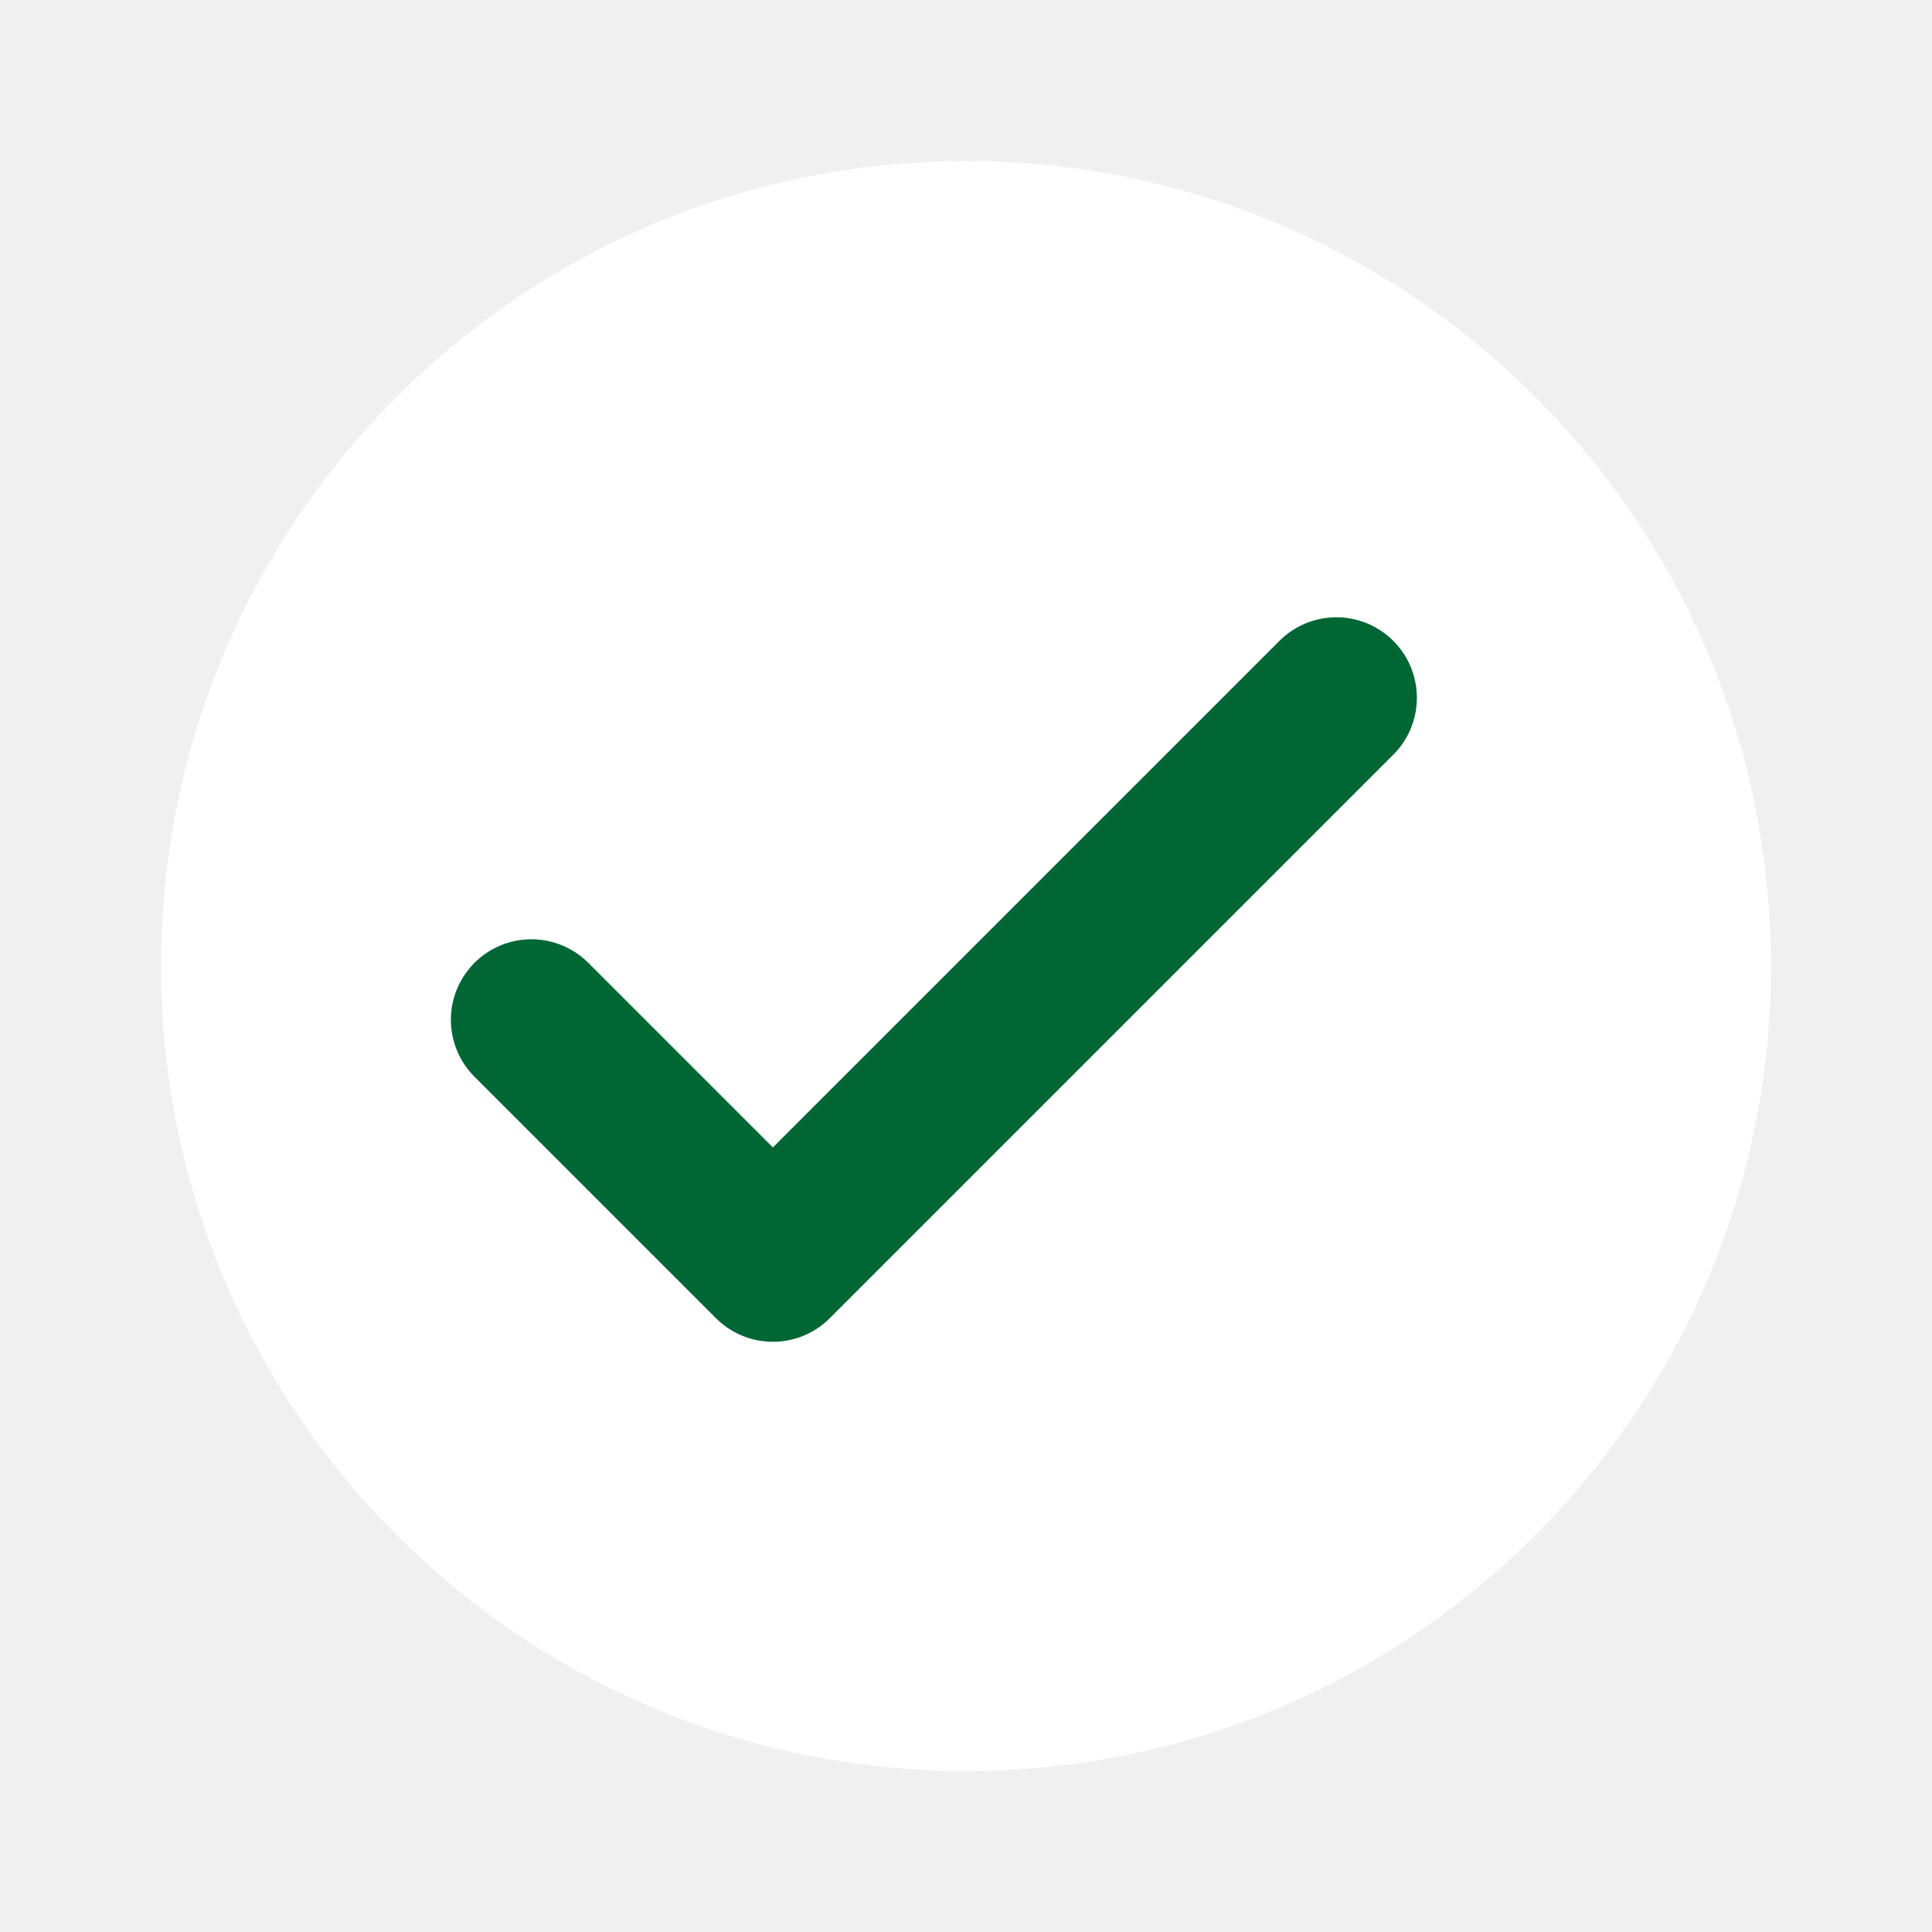
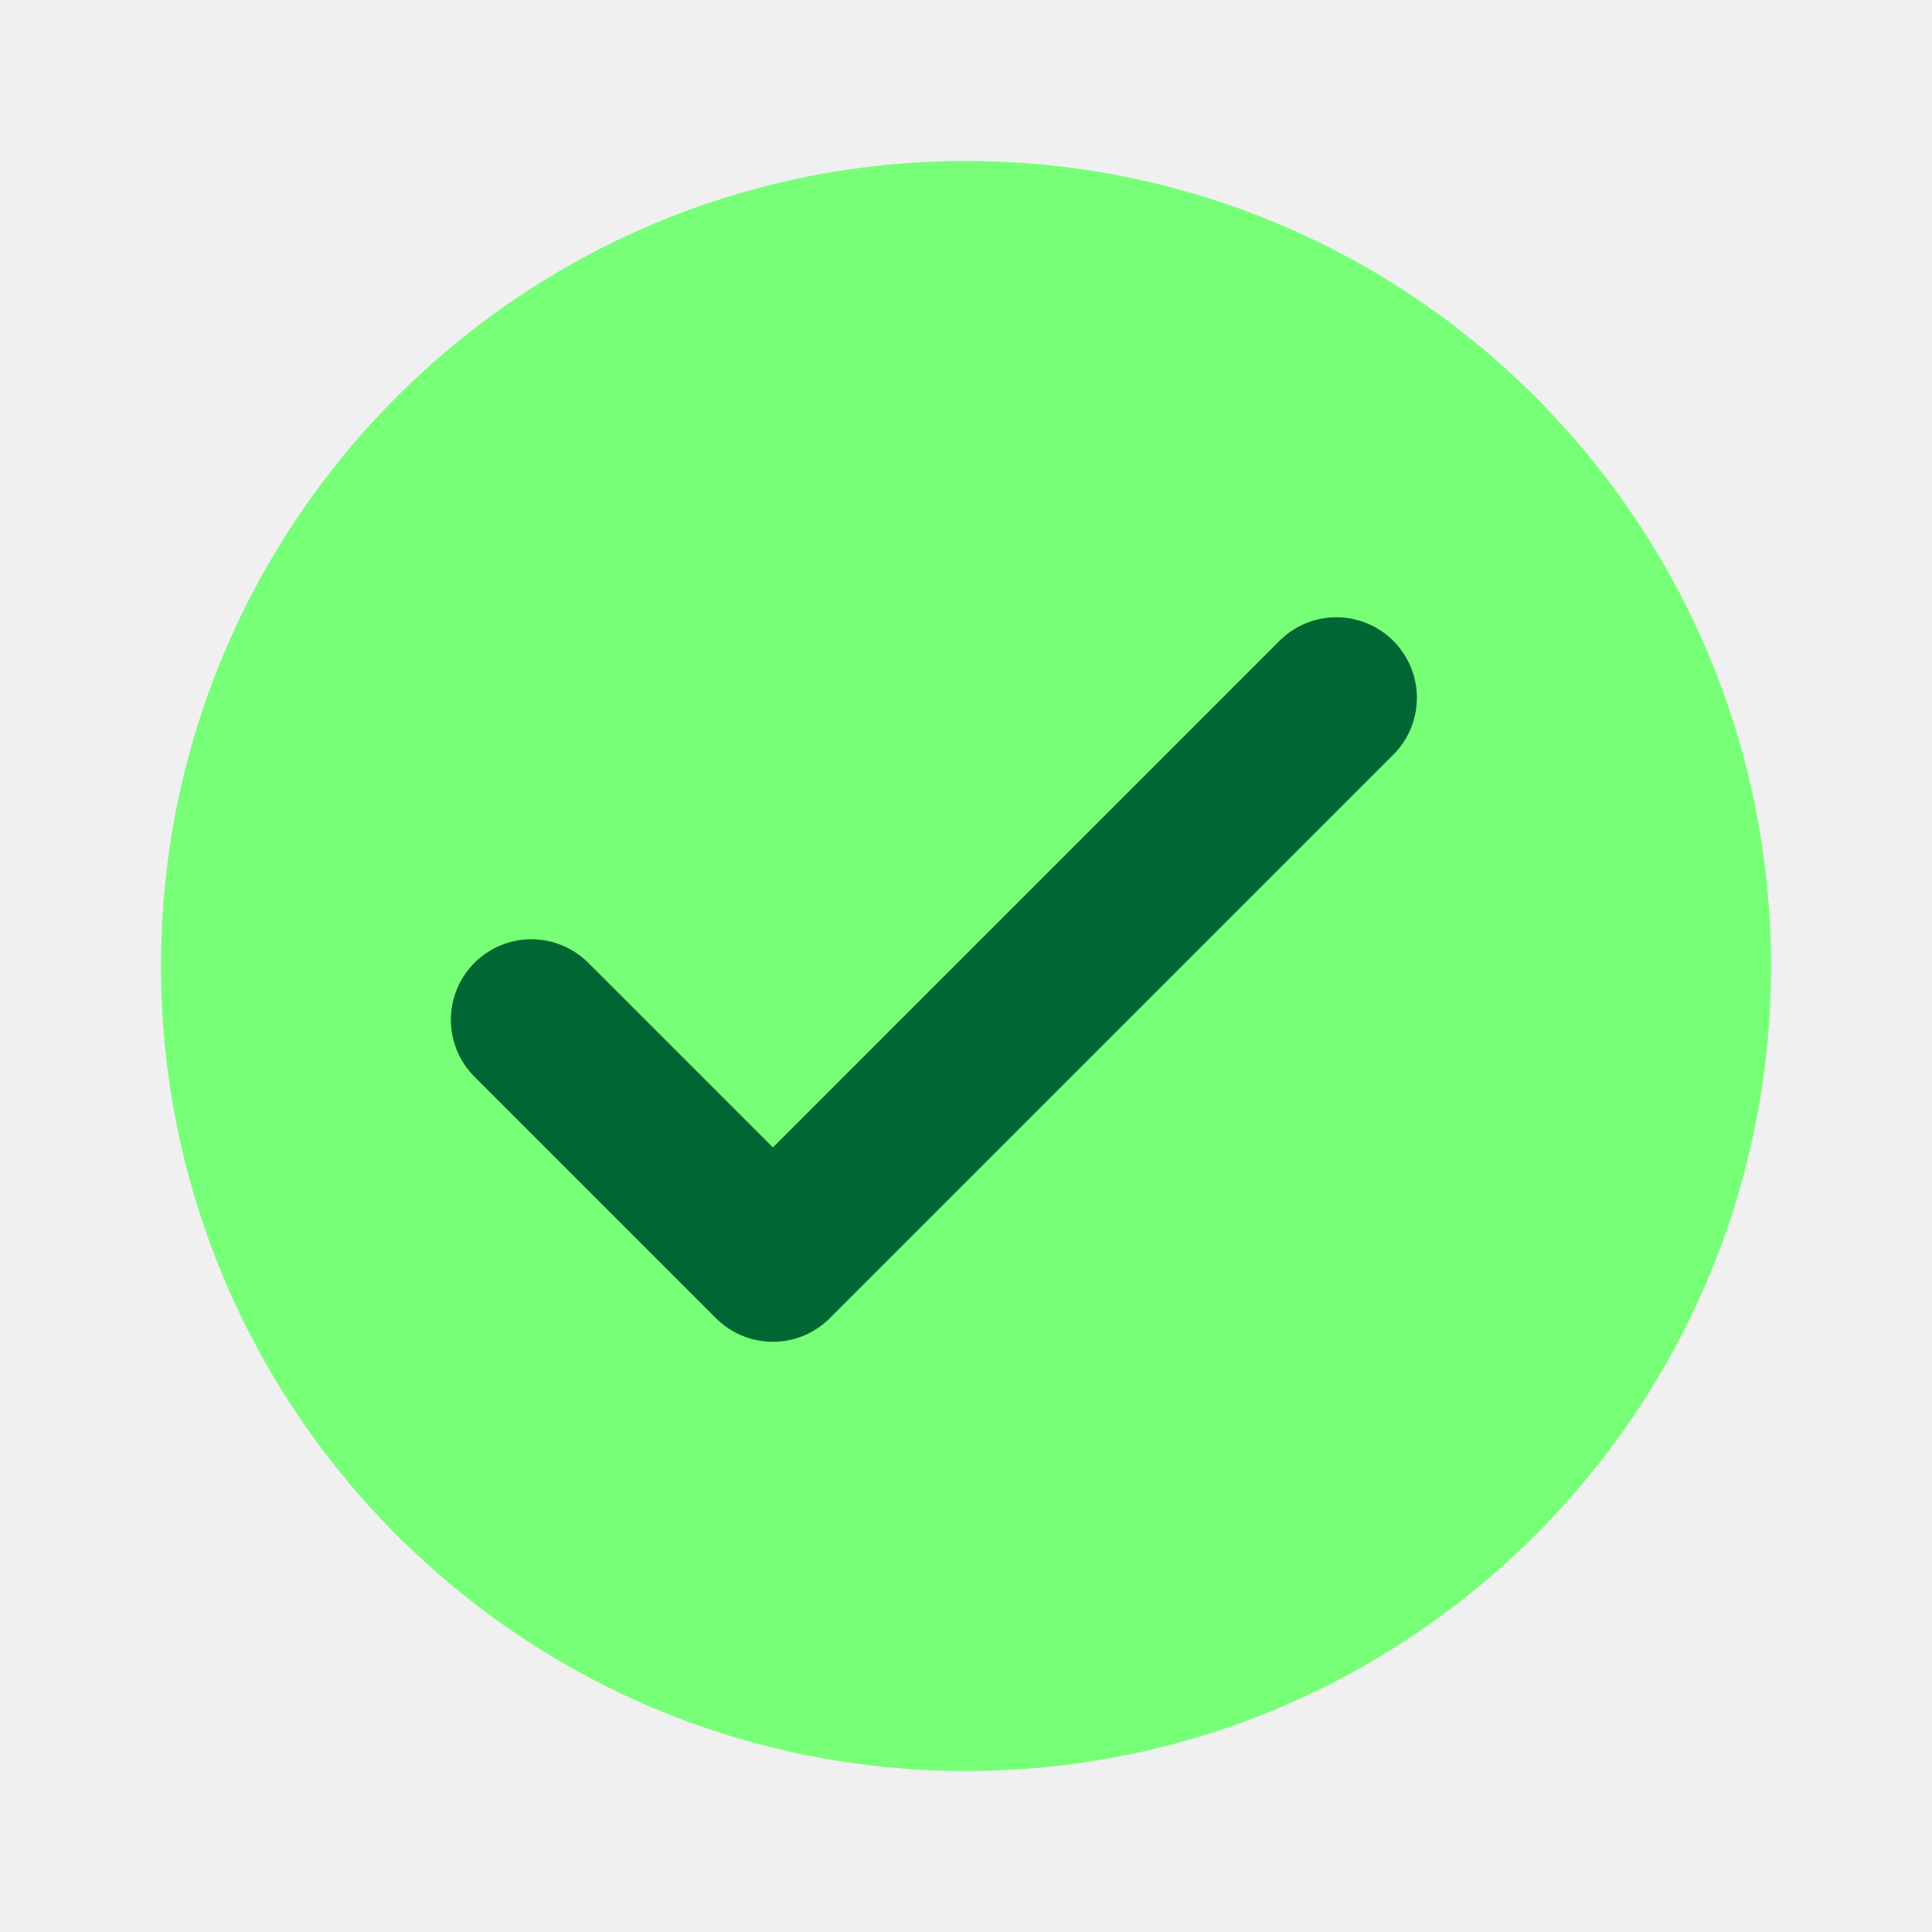
<svg xmlns="http://www.w3.org/2000/svg" width="24px" height="24px" viewBox="0 0 24 24" fill="none">
-   <circle style="fill:#ffffff;fill-opacity:1;" cx="12" cy="12" r="10" />
+   <circle style="fill:#77ff77;fill-opacity:1;" cx="12" cy="12" r="10" />
  <path d="m 16.601,8.668 -7,7 -3,-3" stroke="#006633" stroke-width="2.0" stroke-linecap="round" stroke-linejoin="round" />
</svg>
